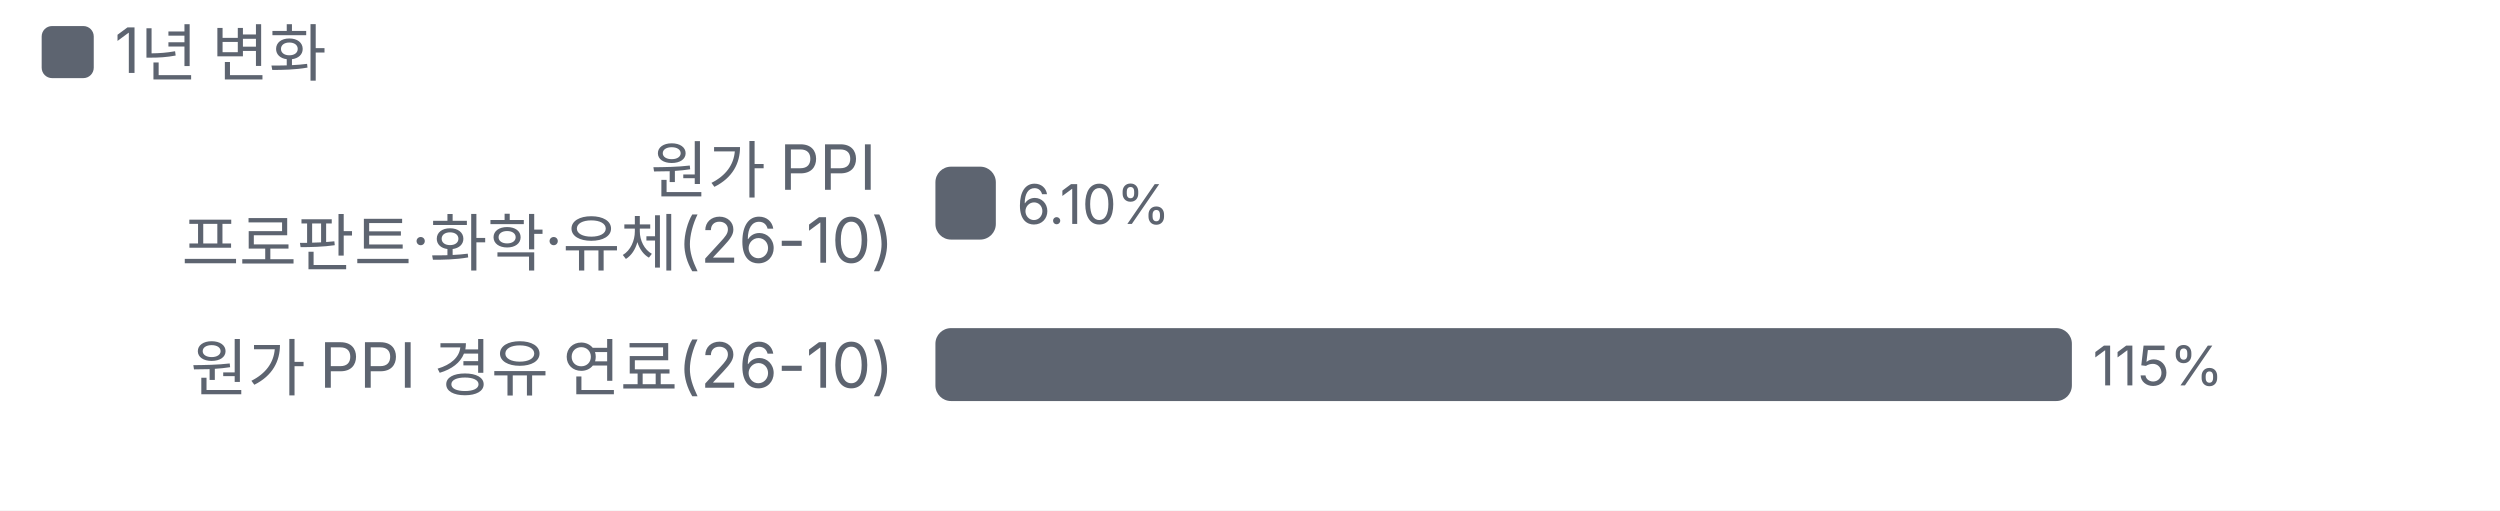
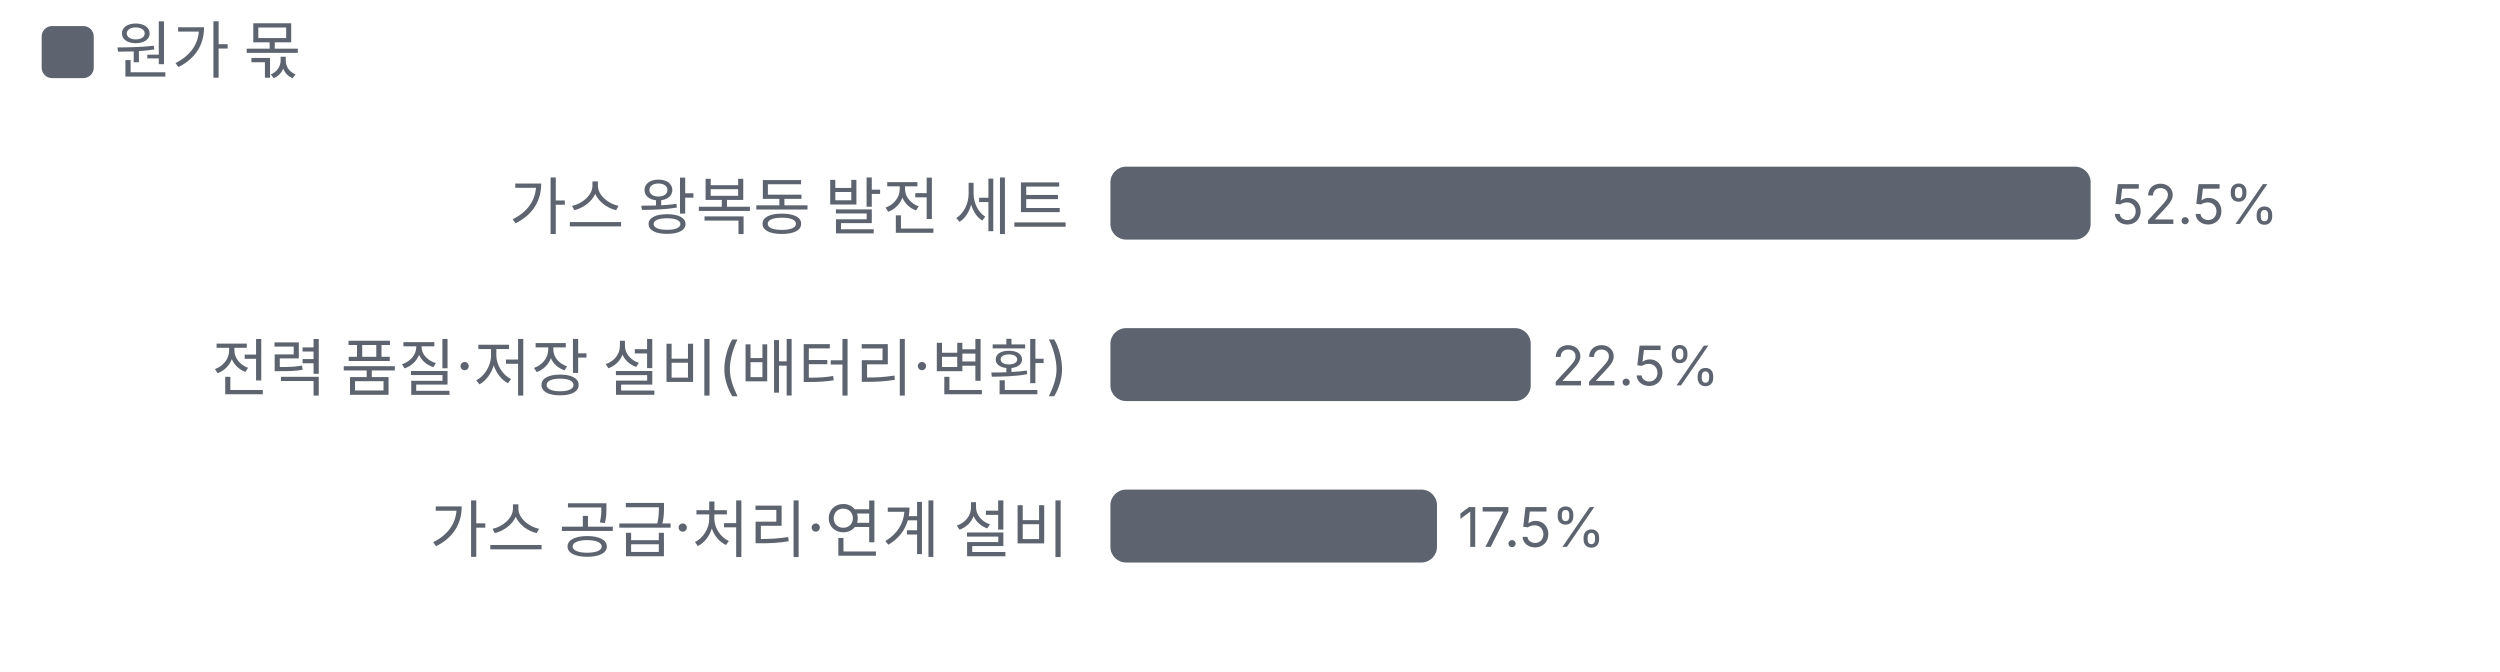
- <svg xmlns="http://www.w3.org/2000/svg" viewBox="0 0 480 98" width="480" height="98">
+ <svg xmlns="http://www.w3.org/2000/svg" viewBox="0 0 480 129" width="480" height="129">
  <style>text{fill:#5d6470;font-size:10.5px;font-family:-apple-system,'Apple SD Gothic Neo','Malgun Gothic',sans-serif}</style>
  <rect width="100%" height="100%" fill="#ffffff" />
  <rect x="8" y="5" width="10" height="10" rx="2" fill="#5d6470" />
-   <text x="22" y="14" style="font-size:12px">1년 변화</text>
+   <text x="22" y="14" style="font-size:12px">원가 몫</text>
  <g transform="translate(0,22)">
-     <text x="171.6" y="15" text-anchor="end" style="fill:#5d6470;font-size:12px">
-       <tspan x="171.6" dy="0">원가 PPI</tspan>
-       <tspan x="171.6" dy="14">프로판트·화학·유체(26-10)</tspan>
+     <text x="205.2" y="22" text-anchor="end" style="fill:#5d6470;font-size:12px">
+       <tspan x="205.2" dy="0">가스 왕복동 발전 세트</tspan>
    </text>
-     <rect x="179.6" y="10" width="11.6" height="14" rx="3" fill="#5d6470" />
-     <text x="195.2" y="21">6.10%</text>
-     <text x="171.6" y="53" text-anchor="end" style="fill:#5d6470;font-size:12px">
-       <tspan x="171.6" dy="0">원가 PPI 경유 연료(26-10)</tspan>
+     <rect x="213.2" y="10" width="188.2" height="14" rx="3" fill="#5d6470" />
+     <text x="405.4" y="21">52.5%</text>
+     <text x="205.2" y="53" text-anchor="end" style="fill:#5d6470;font-size:12px">
+       <tspan x="205.2" dy="0">전력 품질·저장 설비(배터리·변환)</tspan>
    </text>
-     <rect x="179.6" y="41" width="218.2" height="14" rx="3" fill="#5d6470" />
-     <text x="401.8" y="52">115%</text>
+     <rect x="213.2" y="41" width="80.7" height="14" rx="3" fill="#5d6470" />
+     <text x="297.9" y="52">22.5%</text>
+     <text x="205.2" y="84" text-anchor="end" style="fill:#5d6470;font-size:12px">
+       <tspan x="205.2" dy="0">가스 공급·처리·연계 설비</tspan>
+     </text>
+     <rect x="213.2" y="72" width="62.7" height="14" rx="3" fill="#5d6470" />
+     <text x="279.9" y="83">17.5%</text>
  </g>
</svg>
